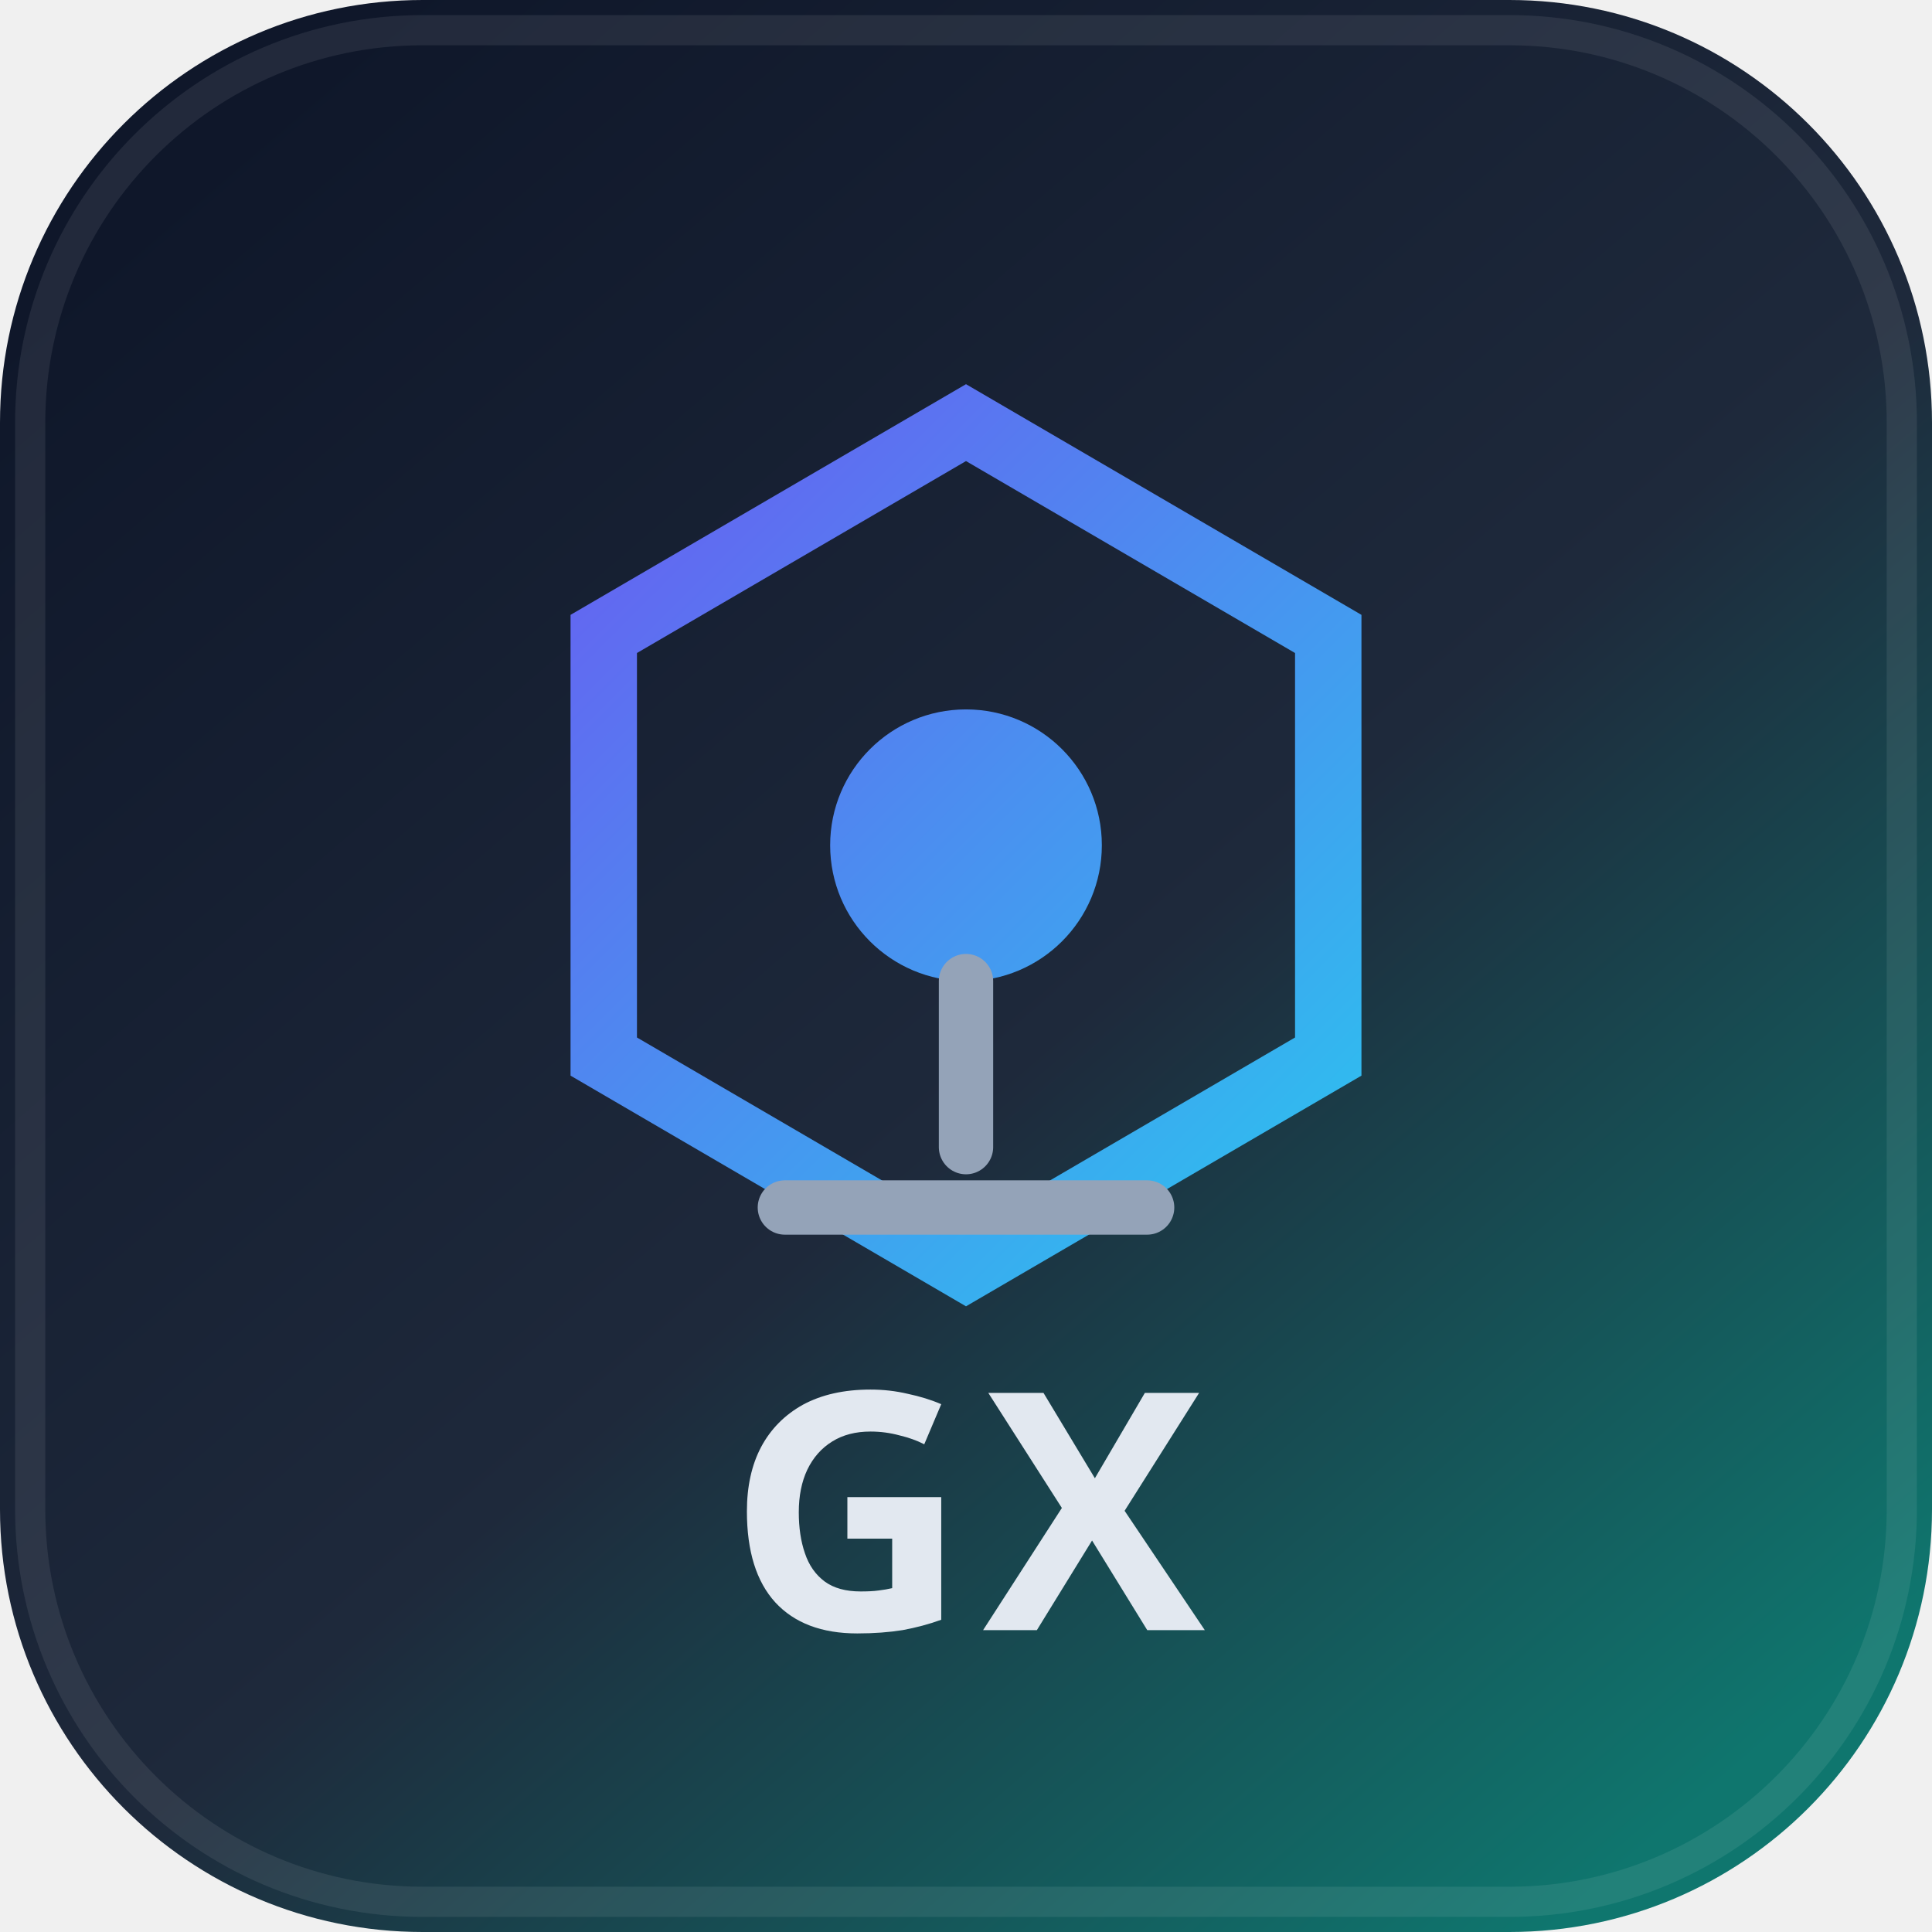
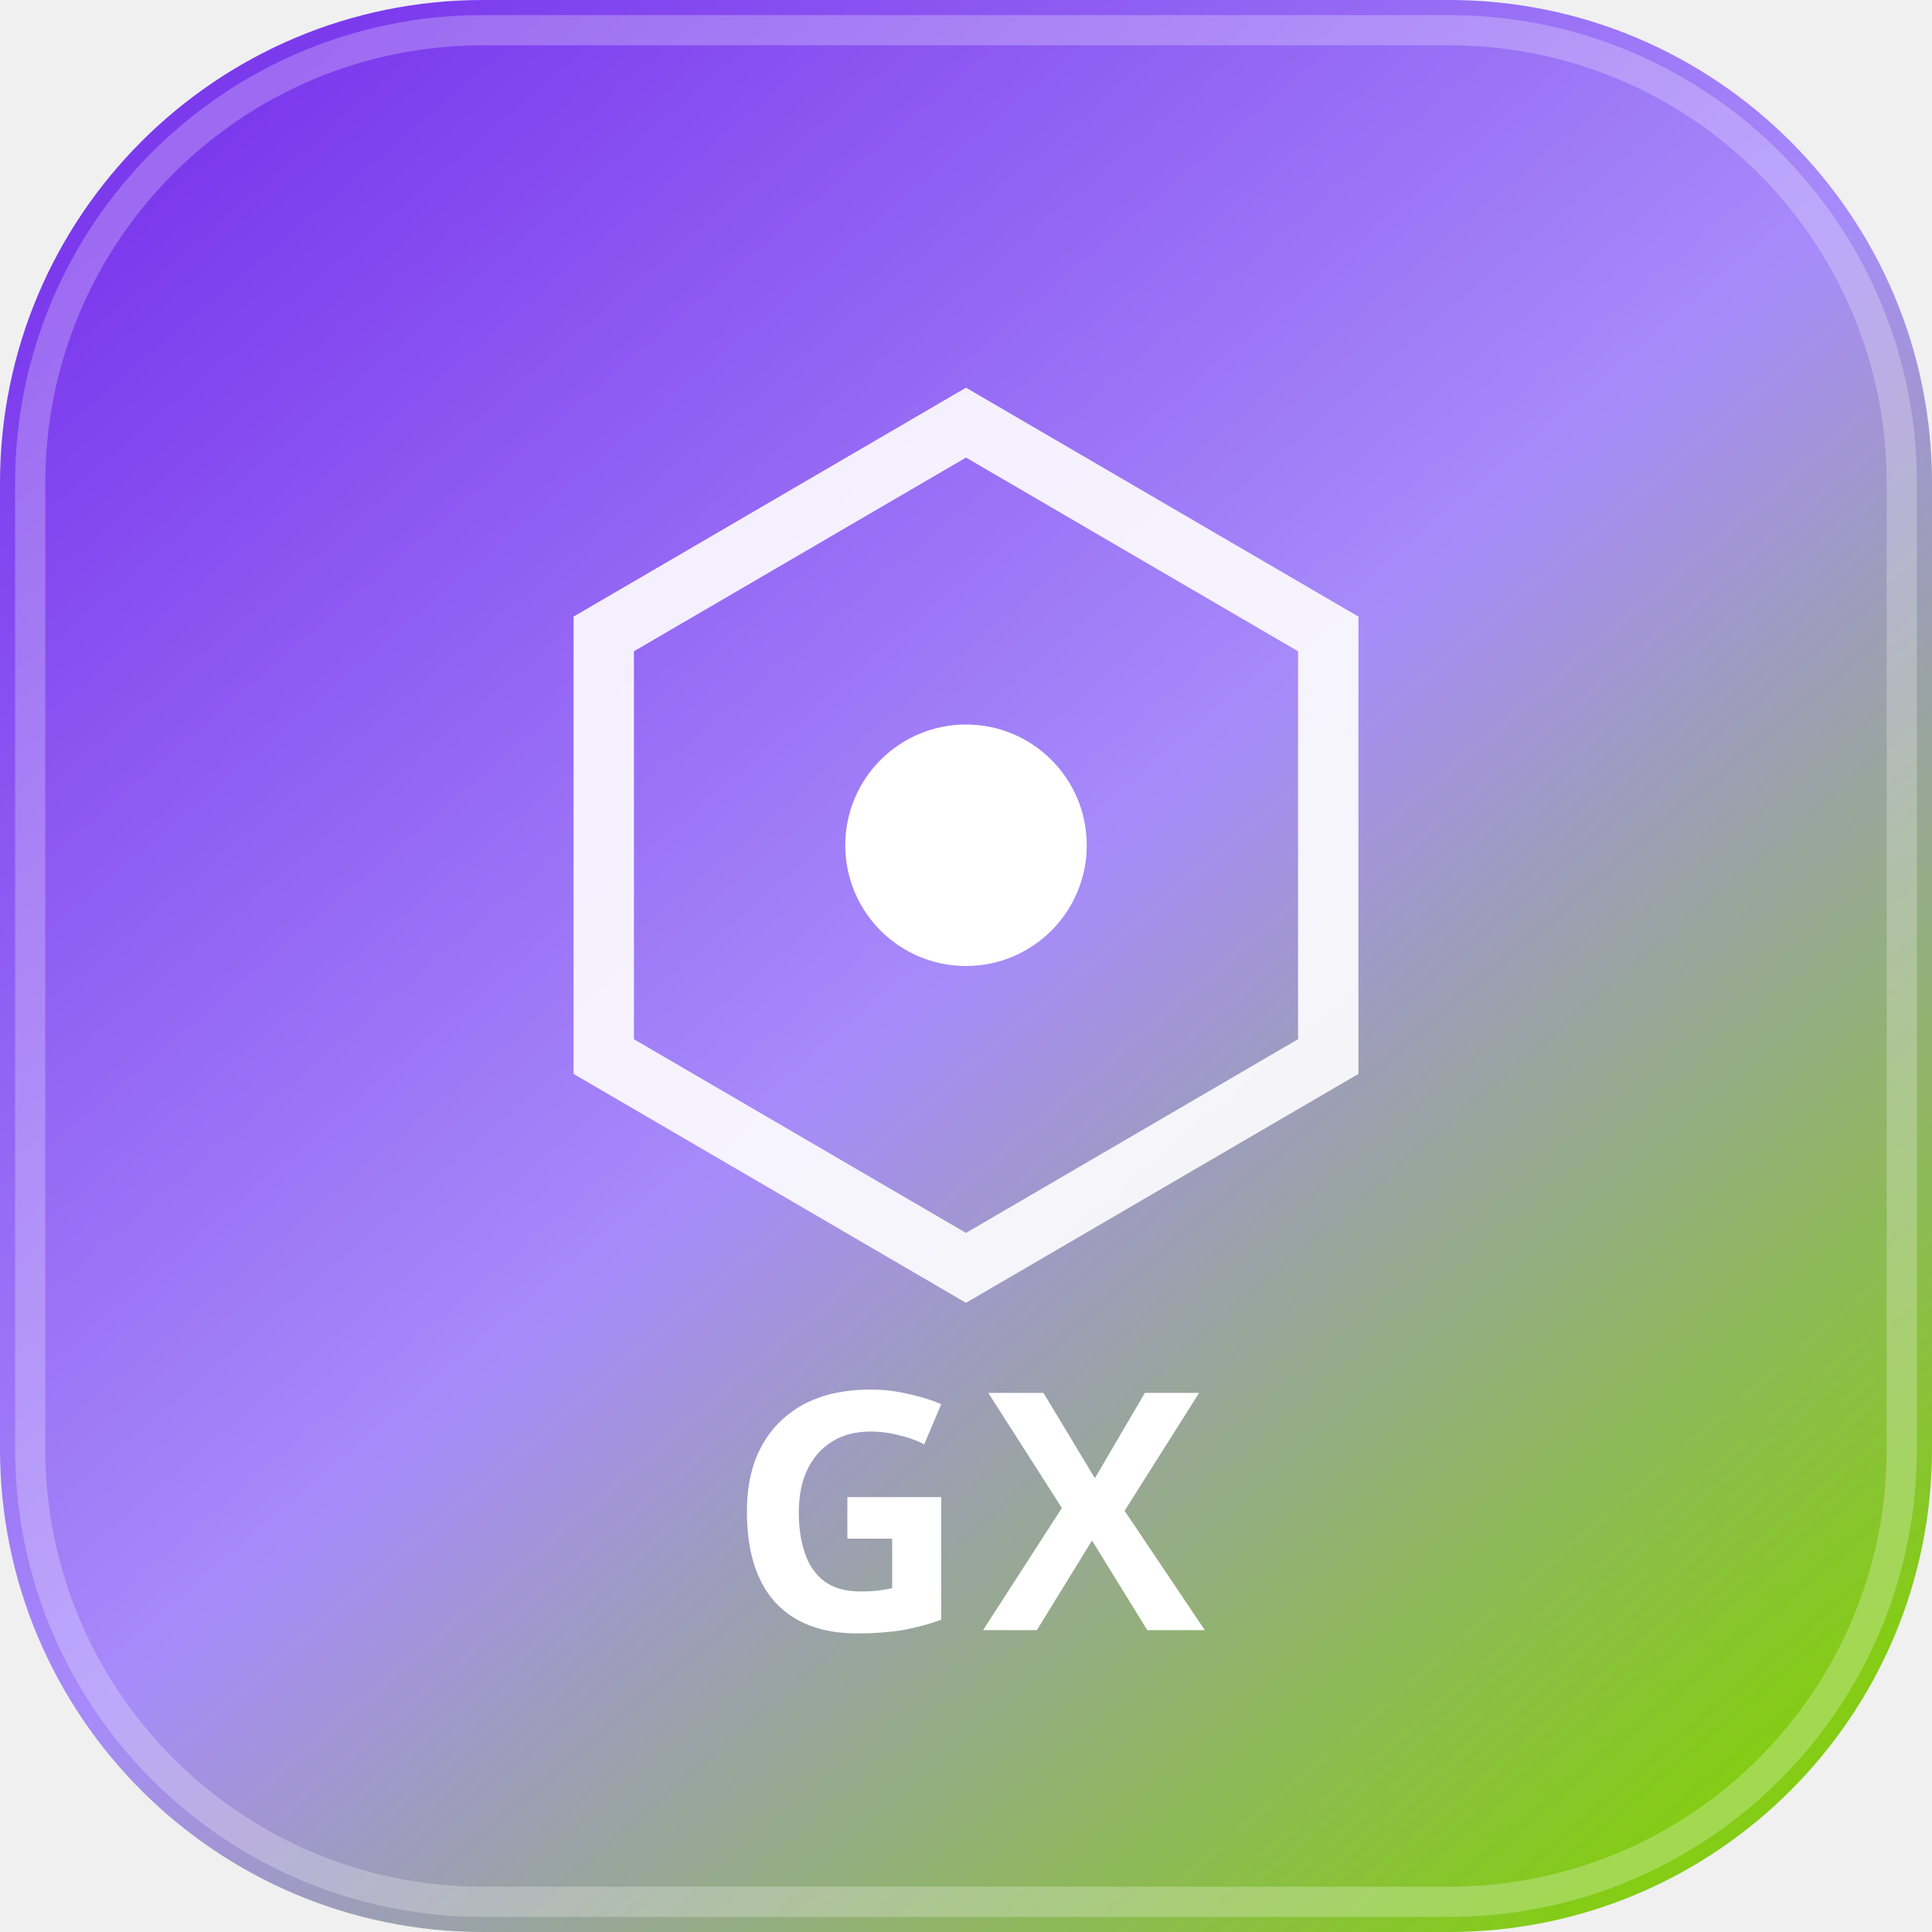
<svg xmlns="http://www.w3.org/2000/svg" viewBox="0 0 64 64" fill="none">
  <defs>
    <linearGradient id="bg" x1="8" y1="4" x2="56" y2="60" gradientUnits="userSpaceOnUse">
-       <stop stop-color="#0f172a" />
-       <stop offset="0.55" stop-color="#1e293b" />
-       <stop offset="1" stop-color="#0f766e" />
-     </linearGradient>
-     <linearGradient id="accent" x1="20" y1="18" x2="48" y2="46" gradientUnits="userSpaceOnUse">
-       <stop stop-color="#6366f1" />
-       <stop offset="1" stop-color="#22d3ee" />
+       <stop stop-color="#7c3aed" />
+       <stop offset="0.5" stop-color="#a78bfa" />
+       <stop offset="1" stop-color="#84cc16" />
    </linearGradient>
  </defs>
-   <rect width="64" height="64" rx="14" fill="url(#bg)" />
-   <rect x="1" y="1" width="62" height="62" rx="13" stroke="rgba(255,255,255,0.08)" stroke-width="1" />
-   <path d="M32 14 L44 21 L44 35 L32 42 L20 35 L20 21 Z" stroke="url(#accent)" stroke-width="2.2" fill="none" />
-   <circle cx="32" cy="28" r="4.5" fill="url(#accent)" />
-   <path d="M32 32.5 V38" stroke="#94a3b8" stroke-width="1.8" stroke-linecap="round" />
-   <path d="M26 40 H38" stroke="#94a3b8" stroke-width="1.8" stroke-linecap="round" />
-   <text x="32" y="54" text-anchor="middle" font-family="system-ui,Segoe UI,sans-serif" font-size="11" font-weight="700" fill="#e2e8f0" letter-spacing="0.5">GX</text>
+   <rect width="64" height="64" rx="16" fill="url(#bg)" />
+   <rect x="1" y="1" width="62" height="62" rx="15" stroke="rgba(255,255,255,0.25)" stroke-width="1" />
+   <path d="M32 14 L44 21 L44 35 L32 42 L20 35 L20 21 Z" stroke="rgba(255,255,255,0.9)" stroke-width="2" fill="none" />
+   <circle cx="32" cy="28" r="4" fill="#fff" />
+   <text x="32" y="54" text-anchor="middle" font-family="system-ui,sans-serif" font-size="11" font-weight="700" fill="#fff" letter-spacing="0.5">GX</text>
</svg>
